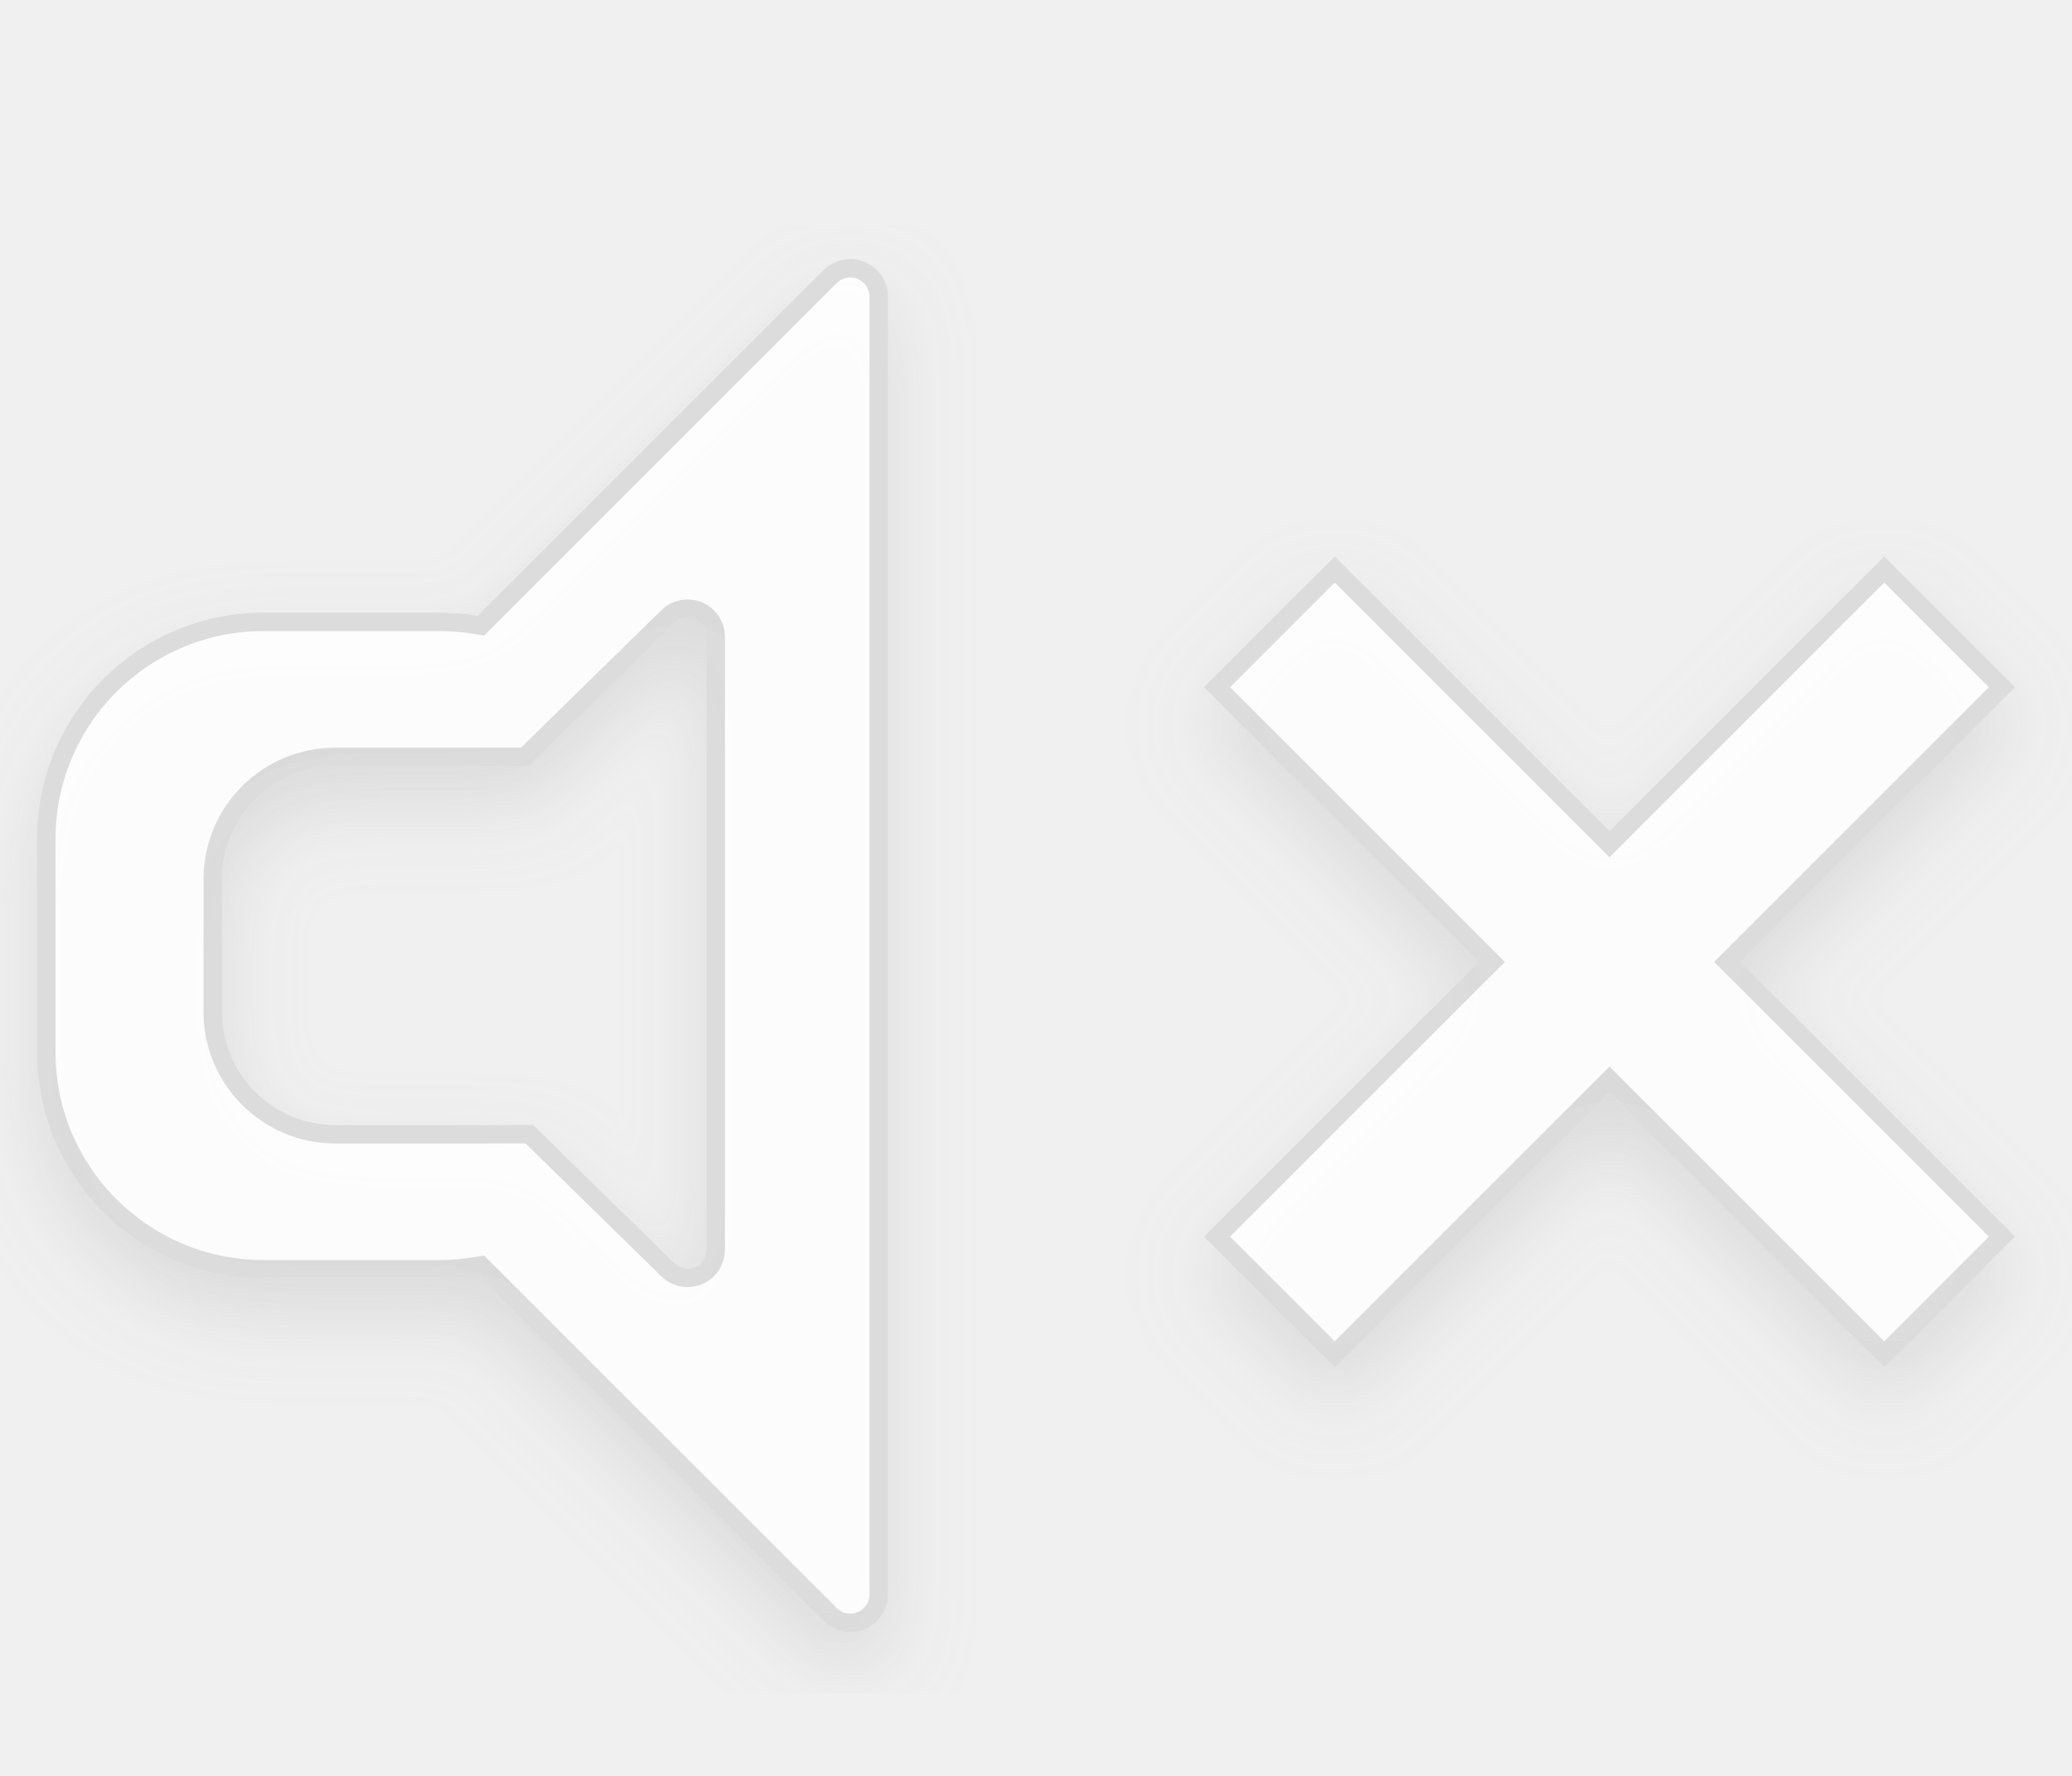
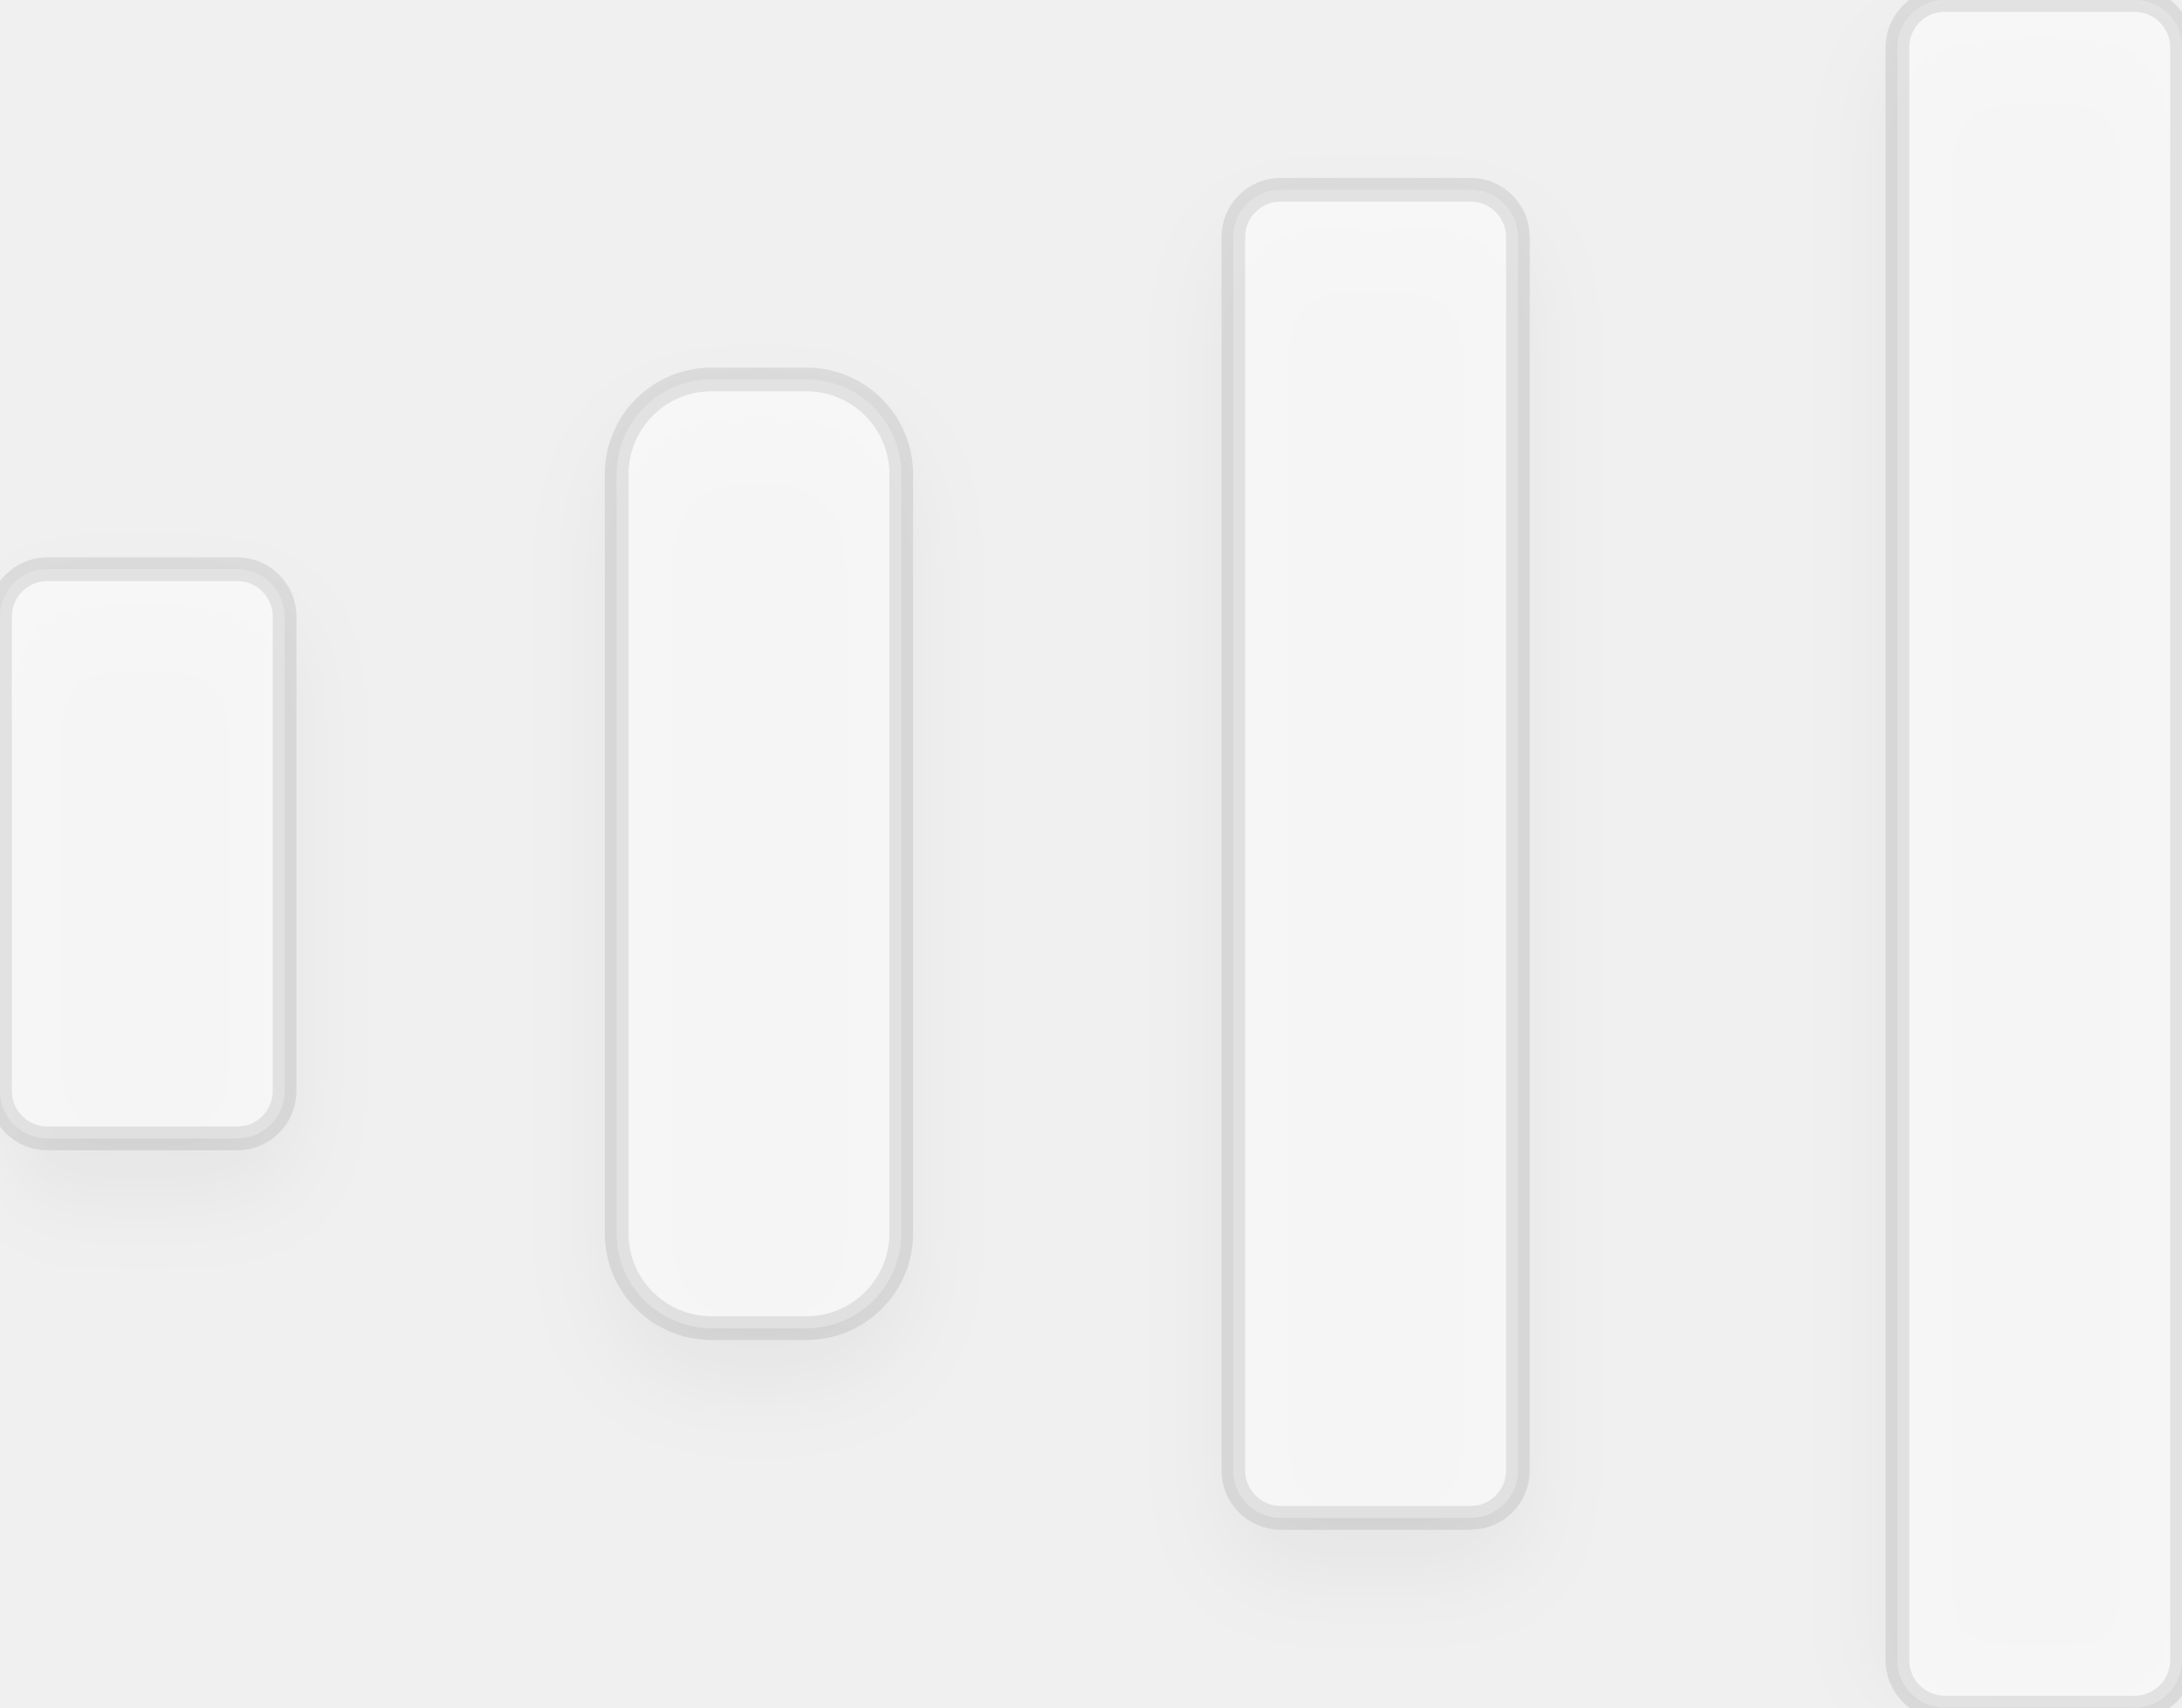
- <svg xmlns="http://www.w3.org/2000/svg" width="56px" height="48px" viewBox="0 0 56 48" version="1.1">
+ <svg xmlns="http://www.w3.org/2000/svg" viewBox="0 0 46 36" version="1.1">
  <defs>
-     <filter x="-3.4%" y="-2.5%" width="106.9%" height="106.9%" filterUnits="objectBoundingBox" id="filter-1">
+     <filter x="-9.8%" y="-9.7%" width="119.6%" height="125.0%" filterUnits="objectBoundingBox" id="filter-1">
      <feOffset dx="0" dy="1" in="SourceAlpha" result="shadowOffsetOuter1" />
      <feGaussianBlur stdDeviation="1" in="shadowOffsetOuter1" result="shadowBlurOuter1" />
-       <feColorMatrix values="0 0 0 0 0.553   0 0 0 0 0.553   0 0 0 0 0.553  0 0 0 0.5 0" type="matrix" in="shadowBlurOuter1" result="shadowMatrixOuter1" />
+       <feColorMatrix values="0 0 0 0 0   0 0 0 0 0   0 0 0 0 0  0 0 0 0.1 0" type="matrix" in="shadowBlurOuter1" result="shadowMatrixOuter1" />
      <feMerge>
        <feMergeNode in="shadowMatrixOuter1" />
        <feMergeNode in="SourceGraphic" />
      </feMerge>
    </filter>
  </defs>
-   <g id="player/icon/volume/mute" stroke="none" stroke-width="1" fill="none" fill-rule="evenodd">
-     <g id="icon-volume--mute" filter="url(#filter-1)" transform="translate(-16, -35)">
-       <path d="M30.285,55.708 L25.06,55.708 C23.37,55.708 22,57.078 22,58.768 L22,62.347 C22,64.037 23.37,65.407 25.06,65.407 L30.41,65.407 L34.227,69.144 C34.322,69.237 34.45,69.289 34.584,69.289 C34.865,69.289 35.094,69.061 35.094,68.779 L35.094,52.213 C35.094,52.08 35.041,51.952 34.948,51.856 C34.751,51.655 34.428,51.652 34.227,51.849 L30.285,55.708 Z M28.913,51.644 L38.259,42.299 C38.657,41.9 39.303,41.9 39.701,42.299 C39.893,42.49 40,42.749 40,43.02 L40,78.095 C40,78.658 39.543,79.115 38.98,79.115 C38.709,79.115 38.45,79.008 38.259,78.816 L28.913,69.471 C28.577,69.528 28.232,69.558 27.88,69.558 L23.12,69.558 C19.74,69.558 17,66.817 17,63.438 L17,57.678 C17,54.298 19.74,51.558 23.12,51.558 L27.88,51.558 C28.232,51.558 28.577,51.587 28.913,51.644 Z M63.036,61 L70.46,68.425 L66.925,71.96 L59.5,64.536 L52.075,71.96 L48.54,68.425 L55.964,61 L48.54,53.575 L52.075,50.04 L59.5,57.464 L66.925,50.04 L70.46,53.575 L63.036,61 Z" id="Combined-Shape" fill="#FFFFFF" opacity="0.9" />
-       <path d="M30.183,55.458 L34.052,51.67 C34.352,51.376 34.833,51.381 35.127,51.681 C35.266,51.823 35.344,52.014 35.344,52.213 L35.344,68.779 C35.344,69.199 35.003,69.539 34.584,69.539 C34.385,69.539 34.194,69.461 34.052,69.322 L30.308,65.657 L25.06,65.657 C23.232,65.657 21.75,64.175 21.75,62.347 L21.75,58.768 C21.75,56.94 23.232,55.458 25.06,55.458 L30.183,55.458 Z M38.436,42.476 L28.999,51.912 L28.871,51.891 C28.546,51.836 28.215,51.808 27.88,51.808 L23.12,51.808 C19.878,51.808 17.25,54.436 17.25,57.678 L17.25,63.438 C17.25,66.679 19.878,69.308 23.12,69.308 L27.88,69.308 C28.215,69.308 28.546,69.279 28.871,69.224 L28.999,69.203 L38.436,78.639 C38.58,78.784 38.776,78.865 38.98,78.865 C39.405,78.865 39.75,78.52 39.75,78.095 L39.75,43.02 C39.75,42.816 39.669,42.62 39.524,42.476 C39.224,42.175 38.736,42.175 38.436,42.476 Z M70.107,53.575 L66.925,50.393 L59.5,57.818 L52.075,50.393 L48.893,53.575 L56.318,61 L48.893,68.425 L52.075,71.607 L59.5,64.182 L66.925,71.607 L70.107,68.425 L62.682,61 L70.107,53.575 Z" id="Combined-Shape" stroke="#878787" stroke-width="0.5" opacity="0.28" />
+   <g id="Playing-View-/-Button---Volume-V2---Level-0" stroke="none" stroke-width="1" fill="none" fill-rule="evenodd">
+     <g id="Volume---level-0" filter="url(#filter-1)">
+       <rect id="Combined-Shape" fill-opacity="0.5" fill="#FFFFFF" x="0" y="12" width="6" height="12" rx="1" />
+       <rect id="Combined-Shape" stroke-opacity="0.3" stroke="#000000" stroke-width="0.5" opacity="0.28" x="0" y="12" width="6" height="12" rx="1" />
+       <path d="M15,8 L17,8 C18.105,8 19,8.895 19,10 L19,26 C19,27.105 18.105,28 17,28 L15,28 C13.895,28 13,27.105 13,26 L13,10 C13,8.895 13.895,8 15,8 Z" id="Rectangle-5-Copy" fill-opacity="0.5" fill="#FFFFFF" />
+       <path d="M15,8 L17,8 C18.105,8 19,8.895 19,10 L19,26 C19,27.105 18.105,28 17,28 L15,28 C13.895,28 13,27.105 13,26 L13,10 C13,8.895 13.895,8 15,8 Z" id="Rectangle-5-Copy" stroke-opacity="0.3" stroke="#000000" stroke-width="0.5" opacity="0.28" />
+       <rect id="Rectangle-5-Copy-2" fill-opacity="0.5" fill="#FFFFFF" x="26" y="4" width="6" height="28" rx="1" />
+       <rect id="Rectangle-5-Copy-2" stroke-opacity="0.3" stroke="#000000" stroke-width="0.5" opacity="0.28" x="26" y="4" width="6" height="28" rx="1" />
+       <rect id="Rectangle-5-Copy-4" fill-opacity="0.5" fill="#FFFFFF" x="40" y="0" width="6" height="36" rx="1" />
+       <rect id="Rectangle-5-Copy-4" stroke-opacity="0.3" stroke="#000000" stroke-width="0.5" opacity="0.28" x="40" y="0" width="6" height="36" rx="1" />
    </g>
  </g>
</svg>
